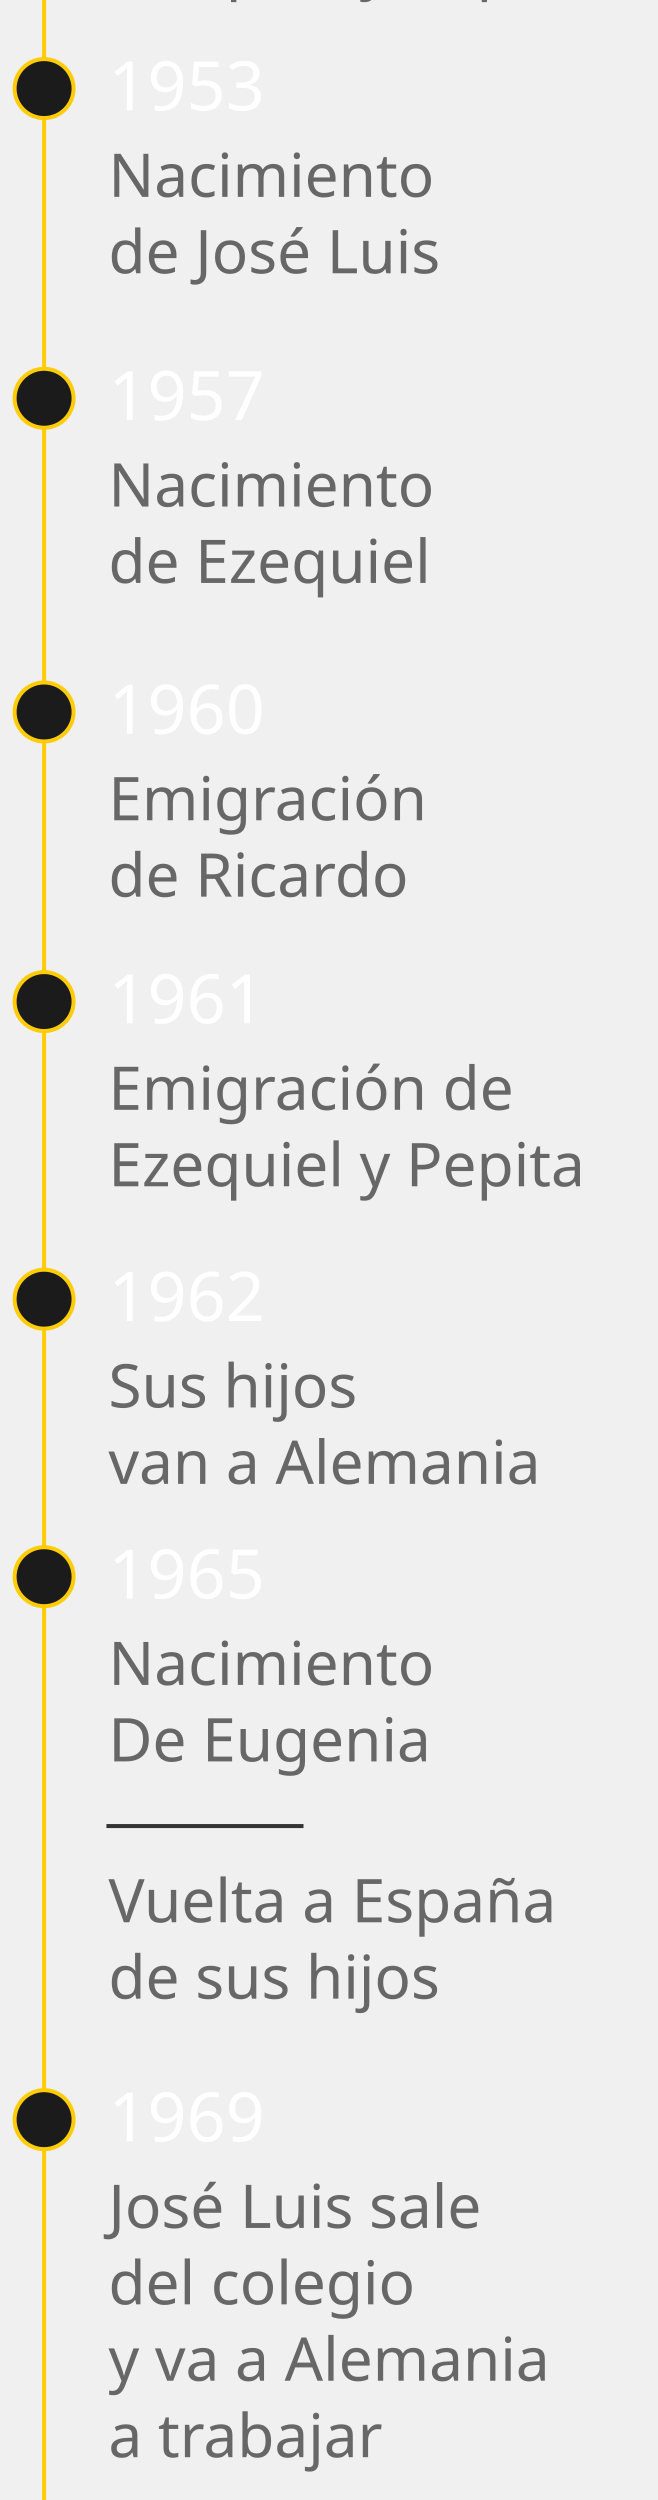
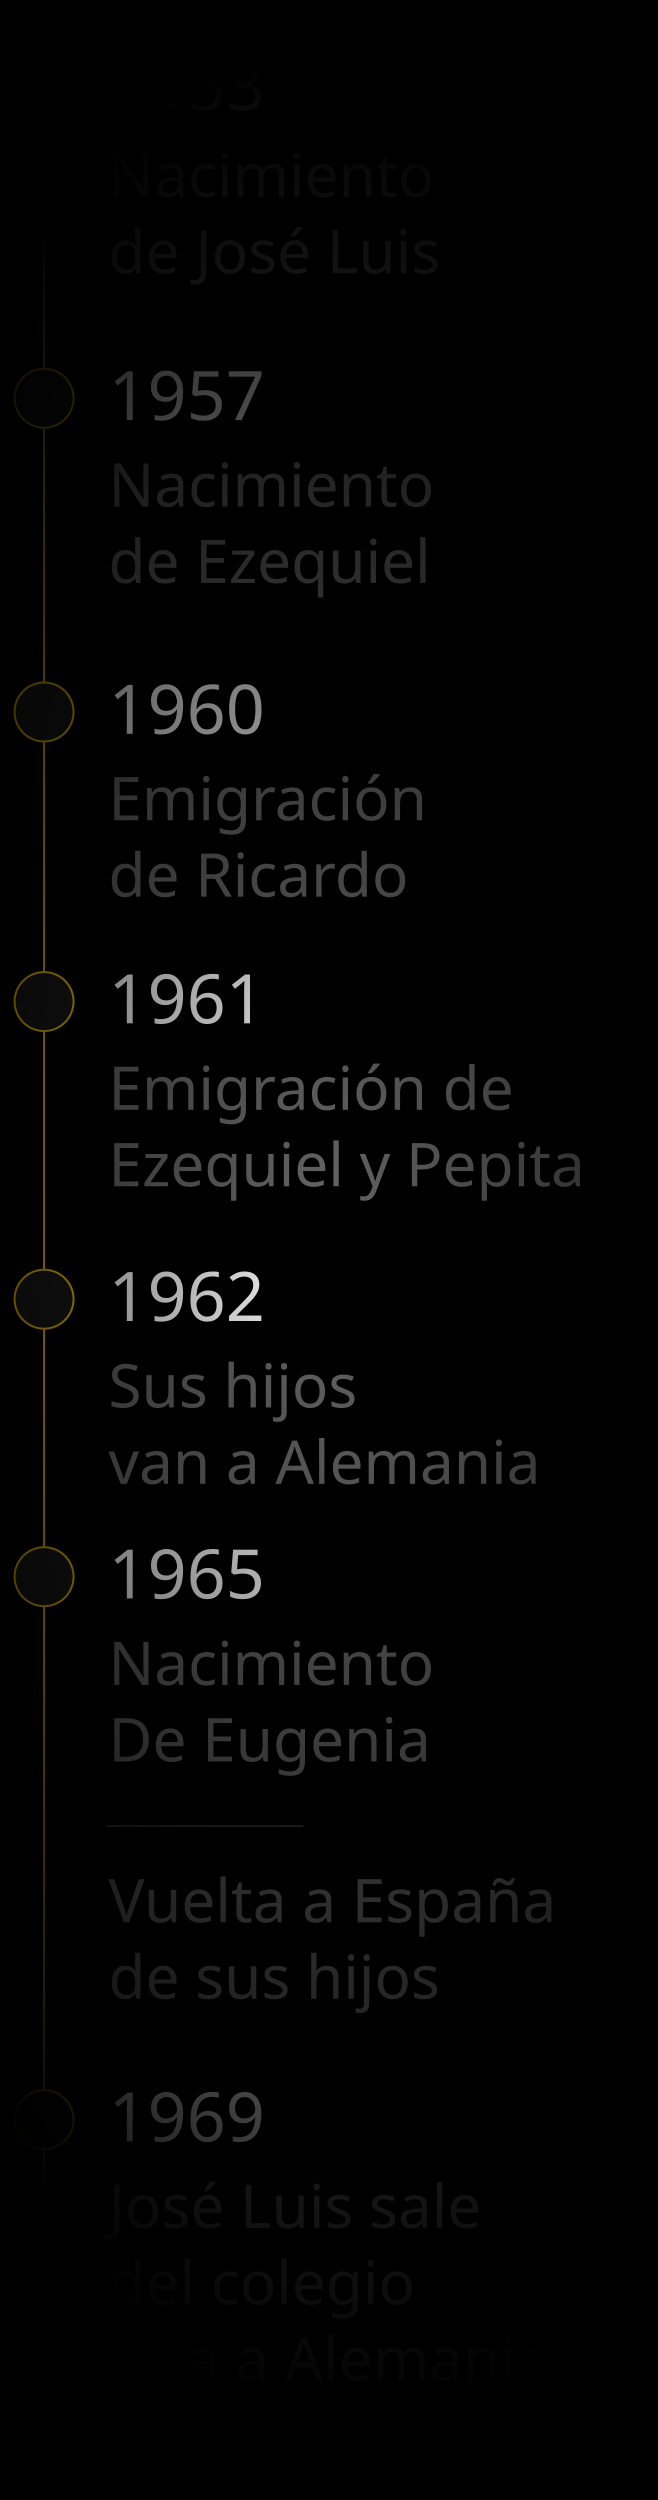
- <svg xmlns="http://www.w3.org/2000/svg" version="1.1" id="Layer_1" x="0px" y="0px" width="163.601px" height="621.592px" viewBox="0 0 163.601 621.592" enable-background="new 0 0 163.601 621.592" xml:space="preserve">
+ <svg xmlns="http://www.w3.org/2000/svg" version="1.1" id="Layer_1" x="0px" y="0px" width="327.203px" height="1243.188px" viewBox="0 531.478 327.203 1243.188" enable-background="new 0 531.478 327.203 1243.188" xml:space="preserve">
+   <rect x="0" y="531.478" width="327.203" height="1243.188" />
  <g>
-     <line fill="none" stroke="#FFCC07" stroke-miterlimit="10" x1="10.96" y1="-531.474" x2="10.96" y2="785.526" />
+     <line fill="none" stroke="#FFCC07" stroke-miterlimit="10" x1="21.92" y1="-531.474" x2="21.92" y2="2102.535" />
    <g>
-       <text transform="matrix(1 0 0 1 26.9602 -22.0572)">
-         <tspan x="0" y="0" fill="#676767" font-family="'Merriweather-Regular'" font-size="15">Boda de </tspan>
-         <tspan x="0" y="19" fill="#676767" font-family="'Merriweather-Regular'" font-size="15">Ezequiel y Pepita</tspan>
-       </text>
+       <text transform="matrix(1 0 0 1 53.921 487.3632)" fill="#676767" font-family="'Merriweather-Regular'" font-size="30">Boda de </text>
+       <text transform="matrix(1 0 0 1 53.921 525.364)" fill="#676767" font-family="'Merriweather-Regular'" font-size="30">Ezequiel y Pepita</text>
    </g>
-     <circle fill="#1B1B1B" stroke="#FFCC07" stroke-miterlimit="10" cx="10.96" cy="22.026" r="7.333" />
+     <circle fill="#1B1B1B" stroke="#FFCC07" stroke-miterlimit="10" cx="21.92" cy="575.53" r="14.666" />
    <g>
-       <text transform="matrix(1 0 0 1 26.9602 27.4428)" fill="#FFFFFF" font-family="'Merriweather-Regular'" font-size="17">1953</text>
+       <text transform="matrix(1 0 0 1 53.921 586.3647)" fill="#FFFFFF" font-family="'Merriweather-Regular'" font-size="34">1953</text>
    </g>
    <g>
-       <text transform="matrix(1 0 0 1 26.9602 48.9428)">
-         <tspan x="0" y="0" fill="#676767" font-family="'Merriweather-Regular'" font-size="15">Nacimiento </tspan>
-         <tspan x="0" y="19" fill="#676767" font-family="'Merriweather-Regular'" font-size="15">de José Luis</tspan>
-       </text>
+       <text transform="matrix(1 0 0 1 53.921 629.3646)" fill="#676767" font-family="'Merriweather-Regular'" font-size="30">Nacimiento </text>
+       <text transform="matrix(1 0 0 1 53.921 667.3644)" fill="#676767" font-family="'Merriweather-Regular'" font-size="30">de José Luis</text>
    </g>
-     <circle fill="#1B1B1B" stroke="#FFCC07" stroke-miterlimit="10" cx="10.96" cy="99.026" r="7.333" />
+     <circle fill="#1B1B1B" stroke="#FFCC07" stroke-miterlimit="10" cx="21.92" cy="729.53" r="14.666" />
    <g>
-       <text transform="matrix(1 0 0 1 26.9602 104.4428)" fill="#FFFFFF" font-family="'Merriweather-Regular'" font-size="17">1957</text>
+       <text transform="matrix(1 0 0 1 53.921 740.3642)" fill="#FFFFFF" font-family="'Merriweather-Regular'" font-size="34">1957</text>
    </g>
    <g>
-       <text transform="matrix(1 0 0 1 26.9602 125.9428)">
-         <tspan x="0" y="0" fill="#676767" font-family="'Merriweather-Regular'" font-size="15">Nacimiento </tspan>
-         <tspan x="0" y="19" fill="#676767" font-family="'Merriweather-Regular'" font-size="15">de Ezequiel</tspan>
-       </text>
+       <text transform="matrix(1 0 0 1 53.921 783.3641)" fill="#676767" font-family="'Merriweather-Regular'" font-size="30">Nacimiento </text>
+       <text transform="matrix(1 0 0 1 53.921 821.3649)" fill="#676767" font-family="'Merriweather-Regular'" font-size="30">de Ezequiel</text>
    </g>
-     <circle fill="#1B1B1B" stroke="#FFCC07" stroke-miterlimit="10" cx="10.96" cy="177.026" r="7.333" />
+     <circle fill="#1B1B1B" stroke="#FFCC07" stroke-miterlimit="10" cx="21.92" cy="885.531" r="14.666" />
    <g>
-       <text transform="matrix(1 0 0 1 26.9602 182.4428)" fill="#FFFFFF" font-family="'Merriweather-Regular'" font-size="17">1960</text>
+       <text transform="matrix(1 0 0 1 53.921 896.3656)" fill="#FFFFFF" font-family="'Merriweather-Regular'" font-size="34">1960</text>
    </g>
    <g>
-       <text transform="matrix(1 0 0 1 26.9602 203.9428)">
-         <tspan x="0" y="0" fill="#676767" font-family="'Merriweather-Regular'" font-size="15">Emigración </tspan>
-         <tspan x="0" y="19" fill="#676767" font-family="'Merriweather-Regular'" font-size="15">de Ricardo</tspan>
-       </text>
+       <text transform="matrix(1 0 0 1 53.921 939.3654)" fill="#676767" font-family="'Merriweather-Regular'" font-size="30">Emigración </text>
+       <text transform="matrix(1 0 0 1 53.921 977.3653)" fill="#676767" font-family="'Merriweather-Regular'" font-size="30">de Ricardo</text>
    </g>
-     <circle fill="#1B1B1B" stroke="#FFCC07" stroke-miterlimit="10" cx="10.96" cy="249.026" r="7.333" />
+     <circle fill="#1B1B1B" stroke="#FFCC07" stroke-miterlimit="10" cx="21.92" cy="1029.531" r="14.666" />
    <g>
-       <text transform="matrix(1 0 0 1 26.9602 254.4428)" fill="#FFFFFF" font-family="'Merriweather-Regular'" font-size="17">1961</text>
+       <text transform="matrix(1 0 0 1 53.921 1040.367)" fill="#FFFFFF" font-family="'Merriweather-Regular'" font-size="34">1961</text>
    </g>
    <g>
-       <text transform="matrix(1 0 0 1 26.9602 275.9428)">
-         <tspan x="0" y="0" fill="#676767" font-family="'Merriweather-Regular'" font-size="15">Emigración de </tspan>
-         <tspan x="0" y="19" fill="#676767" font-family="'Merriweather-Regular'" font-size="15">Ezequiel y Pepita</tspan>
-       </text>
+       <text transform="matrix(1 0 0 1 53.921 1083.366)" fill="#676767" font-family="'Merriweather-Regular'" font-size="30">Emigración de </text>
+       <text transform="matrix(1 0 0 1 53.921 1121.366)" fill="#676767" font-family="'Merriweather-Regular'" font-size="30">Ezequiel y Pepita</text>
    </g>
-     <circle fill="#1B1B1B" stroke="#FFCC07" stroke-miterlimit="10" cx="10.96" cy="323.026" r="7.333" />
+     <circle fill="#1B1B1B" stroke="#FFCC07" stroke-miterlimit="10" cx="21.92" cy="1177.532" r="14.666" />
    <g>
-       <text transform="matrix(1 0 0 1 26.9602 328.4428)" fill="#FFFFFF" font-family="'Merriweather-Regular'" font-size="17">1962</text>
+       <text transform="matrix(1 0 0 1 53.921 1188.367)" fill="#FFFFFF" font-family="'Merriweather-Regular'" font-size="34">1962</text>
    </g>
    <g>
-       <text transform="matrix(1 0 0 1 26.9602 349.9428)">
-         <tspan x="0" y="0" fill="#676767" font-family="'Merriweather-Regular'" font-size="15">Sus hijos </tspan>
-         <tspan x="0" y="19" fill="#676767" font-family="'Merriweather-Regular'" font-size="15">van a Alemania</tspan>
-       </text>
+       <text transform="matrix(1 0 0 1 53.921 1231.366)" fill="#676767" font-family="'Merriweather-Regular'" font-size="30">Sus hijos </text>
+       <text transform="matrix(1 0 0 1 53.921 1269.366)" fill="#676767" font-family="'Merriweather-Regular'" font-size="30">van a Alemania</text>
    </g>
-     <circle fill="#1B1B1B" stroke="#FFCC07" stroke-miterlimit="10" cx="10.96" cy="392.026" r="7.333" />
+     <circle fill="#1B1B1B" stroke="#FFCC07" stroke-miterlimit="10" cx="21.92" cy="1315.533" r="14.666" />
    <g>
-       <text transform="matrix(1 0 0 1 26.9602 397.4428)" fill="#FFFFFF" font-family="'Merriweather-Regular'" font-size="17">1965</text>
+       <text transform="matrix(1 0 0 1 53.921 1326.367)" fill="#FFFFFF" font-family="'Merriweather-Regular'" font-size="34">1965</text>
    </g>
    <g>
-       <text transform="matrix(1 0 0 1 26.9602 418.9428)">
-         <tspan x="0" y="0" fill="#676767" font-family="'Merriweather-Regular'" font-size="15">Nacimiento </tspan>
-         <tspan x="0" y="19" fill="#676767" font-family="'Merriweather-Regular'" font-size="15">De Eugenia</tspan>
-         <tspan x="0" y="59" fill="#676767" font-family="'Merriweather-Regular'" font-size="15">Vuelta a España </tspan>
-         <tspan x="0" y="78" fill="#676767" font-family="'Merriweather-Regular'" font-size="15">de sus hijos</tspan>
-       </text>
+       <text transform="matrix(1 0 0 1 53.921 1369.366)" fill="#676767" font-family="'Merriweather-Regular'" font-size="30">Nacimiento </text>
+       <text transform="matrix(1 0 0 1 53.921 1407.366)" fill="#676767" font-family="'Merriweather-Regular'" font-size="30">De Eugenia</text>
+       <text transform="matrix(1 0 0 1 53.921 1487.367)" fill="#676767" font-family="'Merriweather-Regular'" font-size="30">Vuelta a España </text>
+       <text transform="matrix(1 0 0 1 53.921 1525.367)" fill="#676767" font-family="'Merriweather-Regular'" font-size="30">de sus hijos</text>
    </g>
-     <circle fill="#1B1B1B" stroke="#FFCC07" stroke-miterlimit="10" cx="10.96" cy="527.026" r="7.333" />
+     <circle fill="#1B1B1B" stroke="#FFCC07" stroke-miterlimit="10" cx="21.92" cy="1585.534" r="14.666" />
    <g>
-       <text transform="matrix(1 0 0 1 26.9602 532.4427)" fill="#FFFFFF" font-family="'Merriweather-Regular'" font-size="17">1969</text>
+       <text transform="matrix(1 0 0 1 53.921 1596.367)" fill="#FFFFFF" font-family="'Merriweather-Regular'" font-size="34">1969</text>
    </g>
    <g>
-       <text transform="matrix(1 0 0 1 26.9602 553.9427)">
-         <tspan x="0" y="0" fill="#676767" font-family="'Merriweather-Regular'" font-size="15">José Luis sale </tspan>
-         <tspan x="0" y="19" fill="#676767" font-family="'Merriweather-Regular'" font-size="15">del colegio </tspan>
-         <tspan x="0" y="38" fill="#676767" font-family="'Merriweather-Regular'" font-size="15">y va a Alemania </tspan>
-         <tspan x="0" y="57" fill="#676767" font-family="'Merriweather-Regular'" font-size="15">a trabajar</tspan>
-       </text>
+       <text transform="matrix(1 0 0 1 53.921 1639.367)" fill="#676767" font-family="'Merriweather-Regular'" font-size="30">José Luis sale </text>
+       <text transform="matrix(1 0 0 1 53.921 1677.368)" fill="#676767" font-family="'Merriweather-Regular'" font-size="30">del colegio </text>
+       <text transform="matrix(1 0 0 1 53.921 1715.369)" fill="#676767" font-family="'Merriweather-Regular'" font-size="30">y va a Alemania </text>
+       <text transform="matrix(1 0 0 1 53.921 1753.368)" fill="#676767" font-family="'Merriweather-Regular'" font-size="30">a trabajar</text>
    </g>
-     <line fill="none" stroke="#343434" stroke-miterlimit="10" x1="26.46" y1="454.026" x2="75.46" y2="454.026" />
+     <line fill="none" stroke="#343434" stroke-miterlimit="10" x1="52.92" y1="1439.533" x2="150.921" y2="1439.533" />
  </g>
+   <radialGradient id="SVGID_1_" cx="-1062.669" cy="-317.274" r="608.405" gradientTransform="matrix(-0.0302 -0.9747 -0.4212 0.0124 -2.1266 121.223)" gradientUnits="userSpaceOnUse">
+     <stop offset="0" style="stop-color:#000000;stop-opacity:0" />
+     <stop offset="0.885" style="stop-color:#000000;stop-opacity:0.885" />
+     <stop offset="1" style="stop-color:#000000" />
+   </radialGradient>
+   <rect x="0" y="531.478" fill="url(#SVGID_1_)" width="327.203" height="1243.188" />
</svg>
